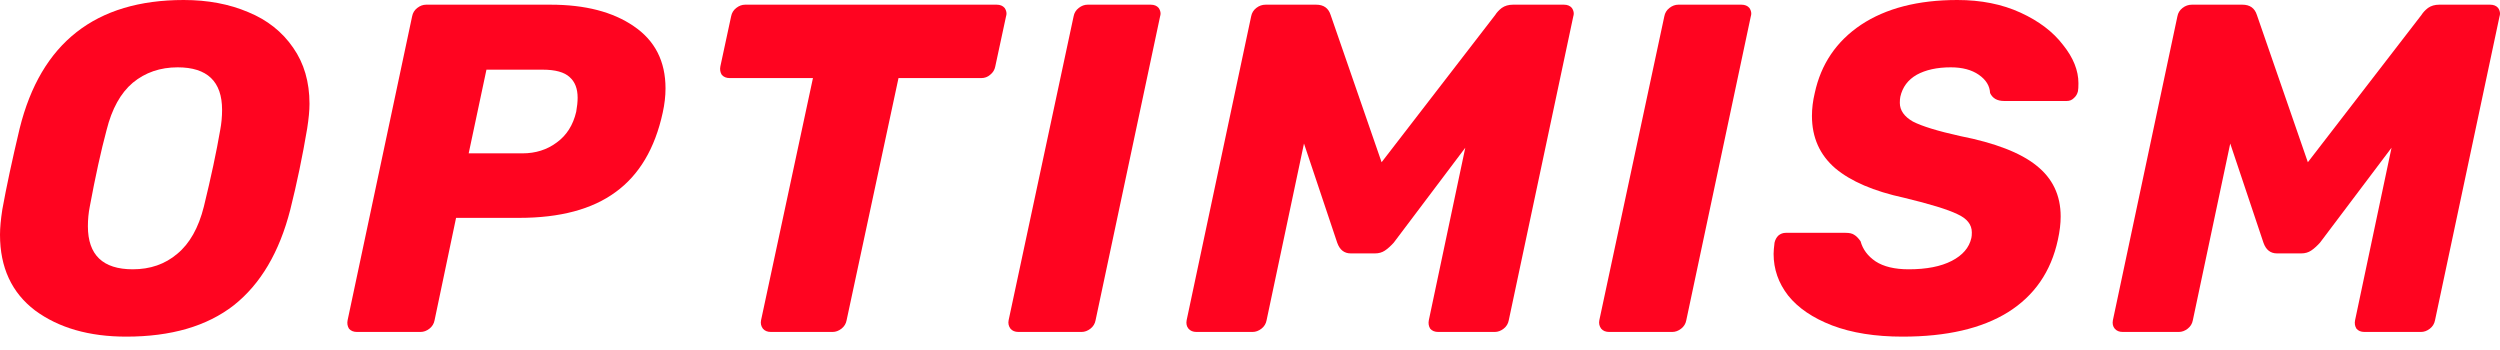
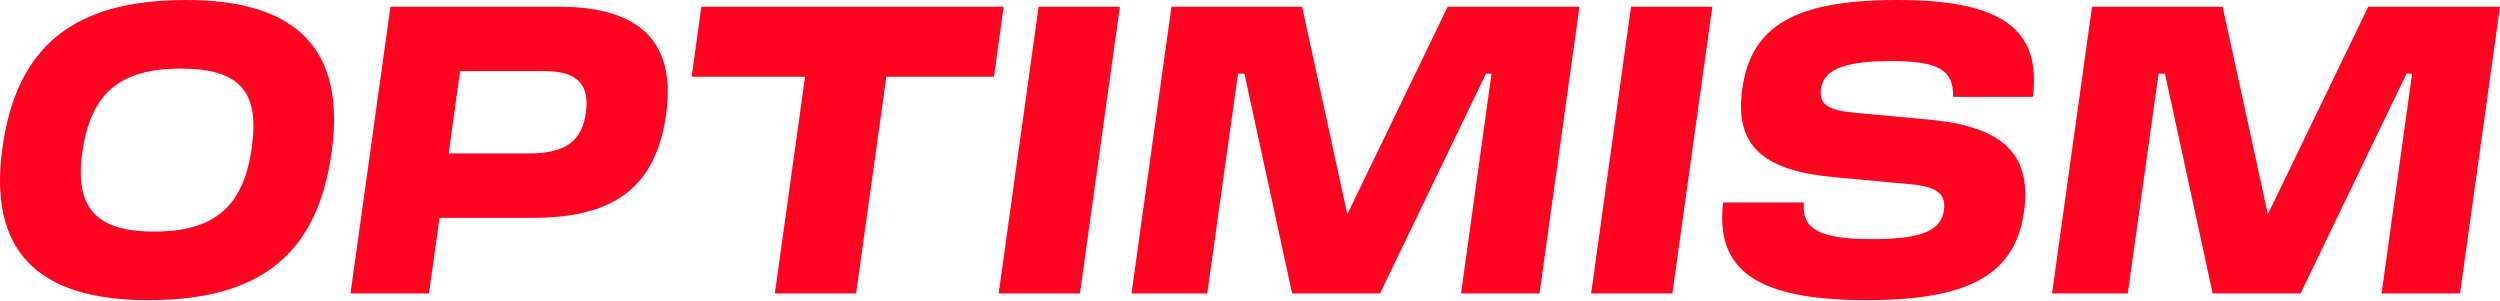
- <svg xmlns="http://www.w3.org/2000/svg" width="150" height="21" viewBox="0 0 150 21" fill="none">
-   <path d="M7.574 20.198C5.349 20.198 3.525 19.674 2.104 18.627C0.701 17.561 0 16.046 0 14.082C0 13.671 0.047 13.166 0.14 12.567C0.383 11.221 0.729 9.603 1.178 7.714C2.45 2.571 5.732 0 11.024 0C12.464 0 13.755 0.243 14.896 0.729C16.037 1.197 16.934 1.908 17.589 2.861C18.243 3.796 18.57 4.918 18.57 6.228C18.57 6.62 18.524 7.116 18.43 7.714C18.15 9.379 17.813 10.996 17.42 12.567C16.766 15.13 15.634 17.046 14.026 18.318C12.418 19.571 10.267 20.198 7.574 20.198ZM7.967 16.158C9.014 16.158 9.902 15.85 10.632 15.232C11.38 14.615 11.913 13.671 12.231 12.399C12.661 10.641 12.988 9.108 13.213 7.798C13.287 7.406 13.325 7.004 13.325 6.592C13.325 4.89 12.436 4.04 10.66 4.04C9.613 4.04 8.715 4.348 7.967 4.965C7.237 5.582 6.714 6.527 6.396 7.798C6.059 9.051 5.723 10.585 5.386 12.399C5.311 12.773 5.274 13.166 5.274 13.577C5.274 15.298 6.171 16.158 7.967 16.158Z" fill="#FF0420" />
-   <path d="M21.417 19.917C21.211 19.917 21.052 19.852 20.94 19.721C20.847 19.571 20.819 19.403 20.856 19.216L24.727 0.982C24.765 0.776 24.867 0.608 25.036 0.477C25.204 0.346 25.382 0.281 25.569 0.281H33.031C35.106 0.281 36.771 0.711 38.024 1.571C39.295 2.431 39.931 3.675 39.931 5.302C39.931 5.769 39.875 6.256 39.763 6.761C39.295 8.911 38.351 10.501 36.93 11.529C35.527 12.558 33.601 13.072 31.151 13.072H27.364L26.074 19.216C26.036 19.421 25.933 19.59 25.765 19.721C25.597 19.852 25.419 19.917 25.232 19.917H21.417ZM31.347 9.201C32.133 9.201 32.816 8.986 33.395 8.556C33.994 8.126 34.386 7.509 34.573 6.704C34.63 6.387 34.658 6.106 34.658 5.863C34.658 5.321 34.499 4.909 34.181 4.629C33.863 4.329 33.32 4.18 32.554 4.18H29.187L28.121 9.201H31.347Z" fill="#FF0420" />
-   <path d="M46.252 19.917C46.046 19.917 45.887 19.852 45.775 19.721C45.663 19.571 45.625 19.403 45.663 19.216L48.777 4.685H43.783C43.578 4.685 43.419 4.619 43.306 4.488C43.213 4.339 43.185 4.17 43.222 3.983L43.867 0.982C43.905 0.776 44.008 0.608 44.176 0.477C44.344 0.346 44.522 0.281 44.709 0.281H59.801C60.007 0.281 60.166 0.346 60.278 0.477C60.353 0.589 60.39 0.701 60.39 0.814C60.39 0.87 60.381 0.926 60.362 0.982L59.717 3.983C59.679 4.189 59.577 4.357 59.408 4.488C59.259 4.619 59.081 4.685 58.875 4.685H53.91L50.796 19.216C50.759 19.421 50.656 19.59 50.488 19.721C50.319 19.852 50.142 19.917 49.955 19.917H46.252Z" fill="#FF0420" />
-   <path d="M61.106 19.917C60.9 19.917 60.741 19.852 60.629 19.721C60.517 19.571 60.479 19.403 60.517 19.216L64.416 0.982C64.453 0.776 64.556 0.608 64.725 0.477C64.893 0.346 65.07 0.281 65.257 0.281H69.044C69.25 0.281 69.409 0.346 69.521 0.477C69.596 0.589 69.634 0.701 69.634 0.814C69.634 0.87 69.624 0.926 69.606 0.982L65.734 19.216C65.697 19.421 65.594 19.59 65.426 19.721C65.257 19.852 65.08 19.917 64.893 19.917H61.106Z" fill="#FF0420" />
-   <path d="M71.787 19.917C71.582 19.917 71.423 19.852 71.31 19.721C71.198 19.59 71.161 19.421 71.198 19.216L75.069 0.982C75.107 0.776 75.21 0.608 75.378 0.477C75.546 0.346 75.733 0.281 75.939 0.281H78.969C79.418 0.281 79.707 0.486 79.838 0.898L82.896 9.734L89.713 0.898C89.806 0.748 89.937 0.608 90.105 0.477C90.292 0.346 90.517 0.281 90.779 0.281H93.836C94.042 0.281 94.201 0.346 94.313 0.477C94.388 0.589 94.425 0.701 94.425 0.814C94.425 0.87 94.416 0.926 94.397 0.982L90.526 19.216C90.489 19.421 90.386 19.59 90.218 19.721C90.049 19.852 89.872 19.917 89.684 19.917H86.29C86.085 19.917 85.926 19.852 85.813 19.721C85.72 19.571 85.692 19.403 85.729 19.216L87.917 8.864L83.625 14.559C83.438 14.765 83.261 14.924 83.092 15.036C82.924 15.148 82.728 15.204 82.503 15.204H81.044C80.652 15.204 80.381 14.989 80.231 14.559L78.239 8.612L75.995 19.216C75.958 19.421 75.855 19.59 75.686 19.721C75.518 19.852 75.341 19.917 75.153 19.917H71.787Z" fill="#FF0420" />
-   <path d="M96.548 19.917C96.343 19.917 96.184 19.852 96.072 19.721C95.959 19.571 95.922 19.403 95.959 19.216L99.859 0.982C99.896 0.776 99.999 0.608 100.167 0.477C100.335 0.346 100.513 0.281 100.7 0.281H104.487C104.693 0.281 104.852 0.346 104.964 0.477C105.039 0.589 105.076 0.701 105.076 0.814C105.076 0.87 105.067 0.926 105.048 0.982L101.177 19.216C101.14 19.421 101.037 19.59 100.868 19.721C100.7 19.852 100.522 19.917 100.335 19.917H96.548Z" fill="#FF0420" />
-   <path d="M114.159 20.198C112.513 20.198 111.101 19.973 109.923 19.524C108.763 19.076 107.884 18.477 107.286 17.729C106.706 16.981 106.416 16.149 106.416 15.232C106.416 15.083 106.435 14.858 106.472 14.559C106.51 14.391 106.585 14.251 106.697 14.138C106.828 14.026 106.977 13.97 107.146 13.97H110.736C110.961 13.97 111.129 14.007 111.241 14.082C111.372 14.157 111.503 14.288 111.634 14.475C111.765 14.961 112.064 15.363 112.532 15.681C113.018 15.999 113.682 16.158 114.523 16.158C115.589 16.158 116.45 15.99 117.104 15.653C117.759 15.316 118.152 14.858 118.282 14.278C118.301 14.204 118.31 14.091 118.31 13.942C118.31 13.474 118.021 13.11 117.441 12.848C116.861 12.567 115.795 12.24 114.243 11.866C112.429 11.473 111.054 10.884 110.119 10.099C109.184 9.295 108.717 8.247 108.717 6.957C108.717 6.508 108.773 6.05 108.885 5.582C109.259 3.843 110.185 2.478 111.662 1.487C113.158 0.496 115.084 0 117.441 0C118.862 0 120.125 0.252 121.228 0.757C122.331 1.262 123.182 1.908 123.781 2.693C124.398 3.46 124.706 4.227 124.706 4.993C124.706 5.218 124.697 5.377 124.678 5.47C124.641 5.638 124.557 5.779 124.426 5.891C124.314 6.003 124.173 6.059 124.005 6.059H120.246C119.835 6.059 119.554 5.9 119.405 5.582C119.386 5.152 119.161 4.788 118.731 4.488C118.301 4.189 117.74 4.04 117.048 4.04C116.225 4.04 115.543 4.189 115 4.488C114.477 4.788 114.149 5.227 114.019 5.807C114 5.9 113.99 6.022 113.99 6.171C113.99 6.62 114.252 6.994 114.776 7.294C115.318 7.574 116.263 7.864 117.609 8.163C119.704 8.575 121.228 9.164 122.182 9.93C123.154 10.697 123.64 11.716 123.64 12.988C123.64 13.418 123.584 13.886 123.472 14.391C123.061 16.298 122.06 17.748 120.47 18.739C118.9 19.711 116.796 20.198 114.159 20.198Z" fill="#FF0420" />
-   <path d="M127.362 19.917C127.156 19.917 126.997 19.852 126.885 19.721C126.773 19.59 126.735 19.421 126.773 19.216L130.644 0.982C130.681 0.776 130.784 0.608 130.953 0.477C131.121 0.346 131.308 0.281 131.514 0.281H134.543C134.992 0.281 135.282 0.486 135.413 0.898L138.471 9.734L145.287 0.898C145.381 0.748 145.512 0.608 145.68 0.477C145.867 0.346 146.091 0.281 146.353 0.281H149.411C149.617 0.281 149.776 0.346 149.888 0.477C149.963 0.589 150 0.701 150 0.814C150 0.87 149.991 0.926 149.972 0.982L146.101 19.216C146.063 19.421 145.96 19.59 145.792 19.721C145.624 19.852 145.446 19.917 145.259 19.917H141.865C141.659 19.917 141.5 19.852 141.388 19.721C141.294 19.571 141.266 19.403 141.304 19.216L143.492 8.864L139.2 14.559C139.013 14.765 138.835 14.924 138.667 15.036C138.499 15.148 138.302 15.204 138.078 15.204H136.619C136.226 15.204 135.955 14.989 135.806 14.559L133.814 8.612L131.57 19.216C131.532 19.421 131.429 19.59 131.261 19.721C131.093 19.852 130.915 19.917 130.728 19.917H127.362Z" fill="#FF0420" />
+ <svg xmlns="http://www.w3.org/2000/svg" width="1266" height="152" viewBox="0 0 1266 152" fill="none">
+   <path d="M1039.17 148.598H1077.51L1093.1 37.291H1096.33L1120.49 148.598H1165.02L1218.67 37.291H1221.48L1206.03 148.598H1245.77L1266 3.405H1199.28L1148.44 108.472L1125.54 3.405H1059.39L1039.16 148.598H1039.17ZM945.346 152C997.594 152 1021.05 138.813 1025.12 106.059C1028.63 77.416 1013.46 63.947 976.665 60.545L939.585 57.142C925.681 55.866 921.747 52.888 922.029 46.366C922.449 35.447 933.545 30.911 957.565 30.911C981.585 30.911 989.448 35.447 989.027 49.059H1029.48C1033.69 14.461 1013.47 0 960.655 0C907.846 0 886.217 13.754 882.141 46.081C878.771 72.88 891.833 86.207 927.787 89.612L967.534 93.299C980.455 94.433 985.652 98.12 984.387 106.486C982.981 116.696 973.433 121.089 948.01 121.089C921.323 121.089 912.336 116.126 913.46 102.514H872.586C868.513 137.112 890.001 152 945.34 152H945.346ZM805.738 148.598H846.89L867.117 3.405H825.964L805.738 148.598ZM505.73 148.598H546.883L567.106 3.402H525.954L505.727 148.595L505.73 148.598ZM392.383 148.598H433.536L448.845 38.852H503.34L508.257 3.405H355.162L350.245 38.852H407.689L392.38 148.598H392.383ZM227.211 77.701L232.969 36.014H275.665C292.239 36.014 298.559 42.536 296.733 56.858C294.765 71.461 286.34 77.701 267.94 77.701H227.208H227.211ZM177.492 148.598H217.239L222.576 110.313H270.049C311.483 110.313 332.269 94.29 337.327 57.849C342.382 21.55 324.405 3.402 282.97 3.402H197.715L177.489 148.595L177.492 148.598ZM77.91 117.263C48.697 117.263 37.74 105.21 41.675 77.137C45.889 47.218 60.778 34.74 91.393 34.74C122.009 34.74 131.423 46.793 127.491 74.866C123.277 104.357 108.953 117.263 77.91 117.263ZM75.102 152C131.846 152 160.777 128.746 167.941 77.134C175.104 25.522 150.946 0 94.202 0C37.458 0 8.385 23.254 1.222 74.866C-5.942 126.478 18.358 152 75.099 152H75.102ZM573.006 148.598H611.35L626.938 37.291H630.17L654.328 148.598H698.851L752.505 37.291H755.313L739.862 148.598H779.609L799.836 3.405H733.119L682.274 108.472L659.381 3.405H593.226L573 148.598H573.006Z" fill="#FF0421" />
</svg>
